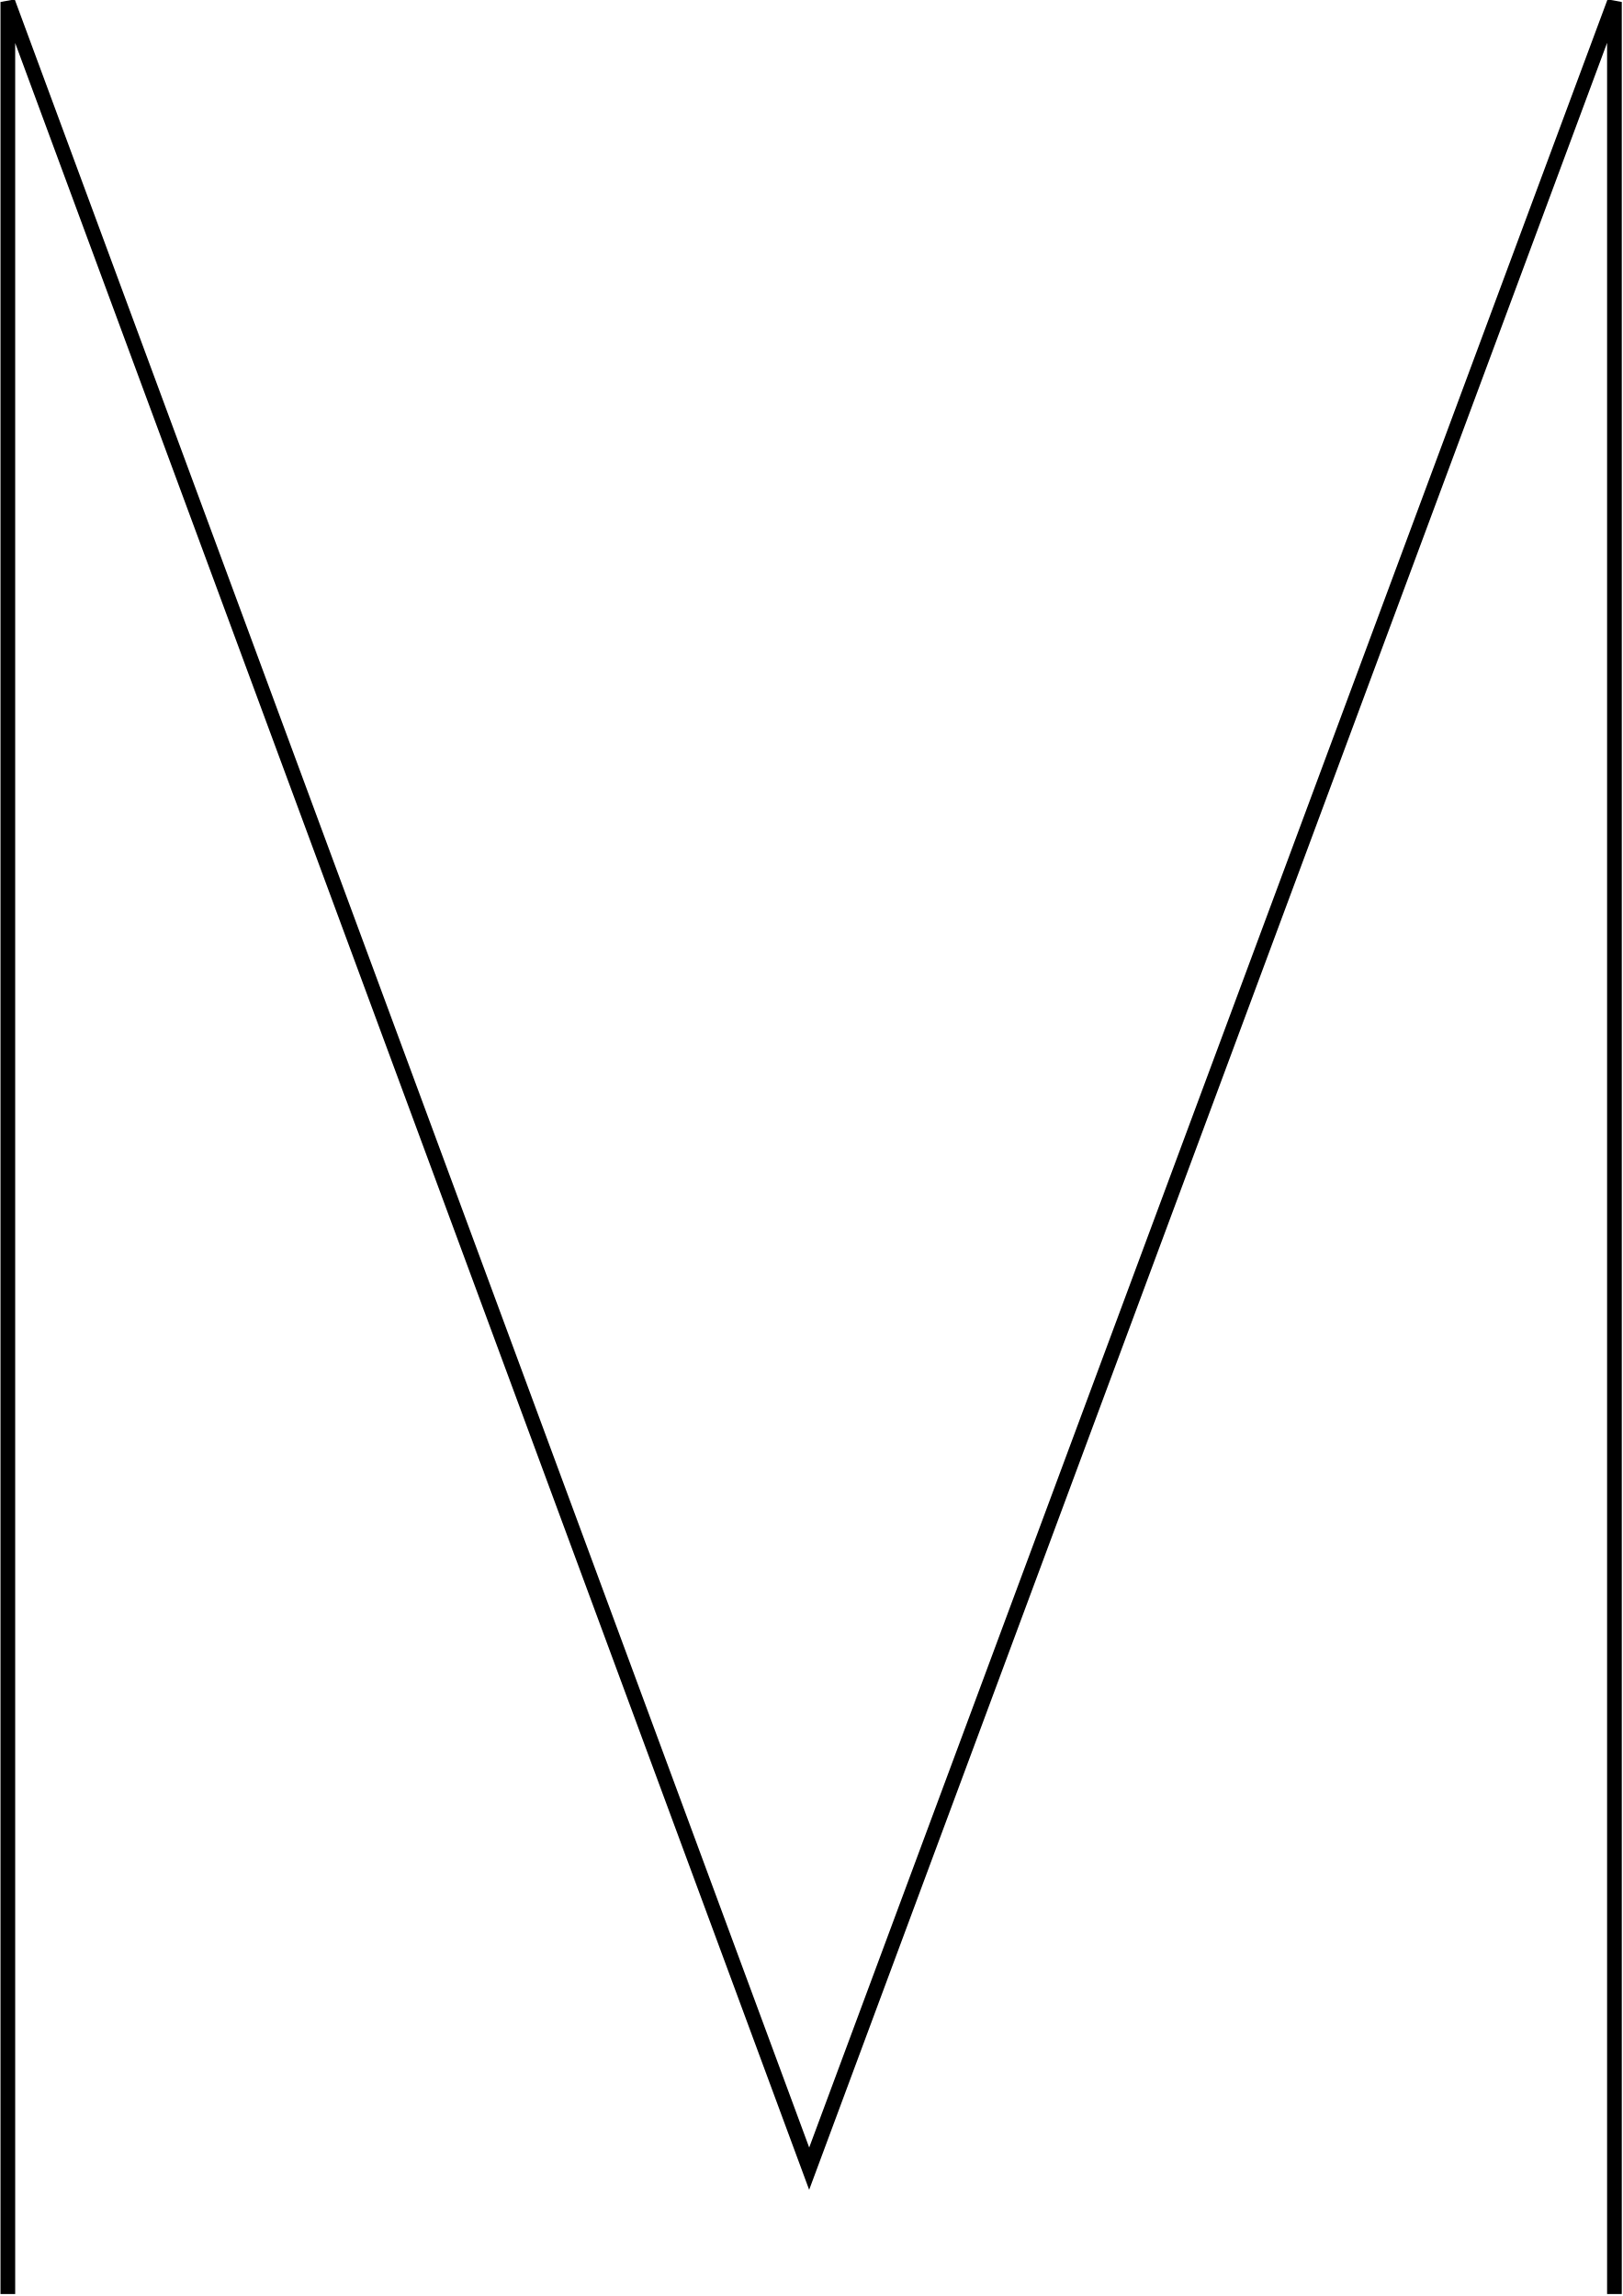
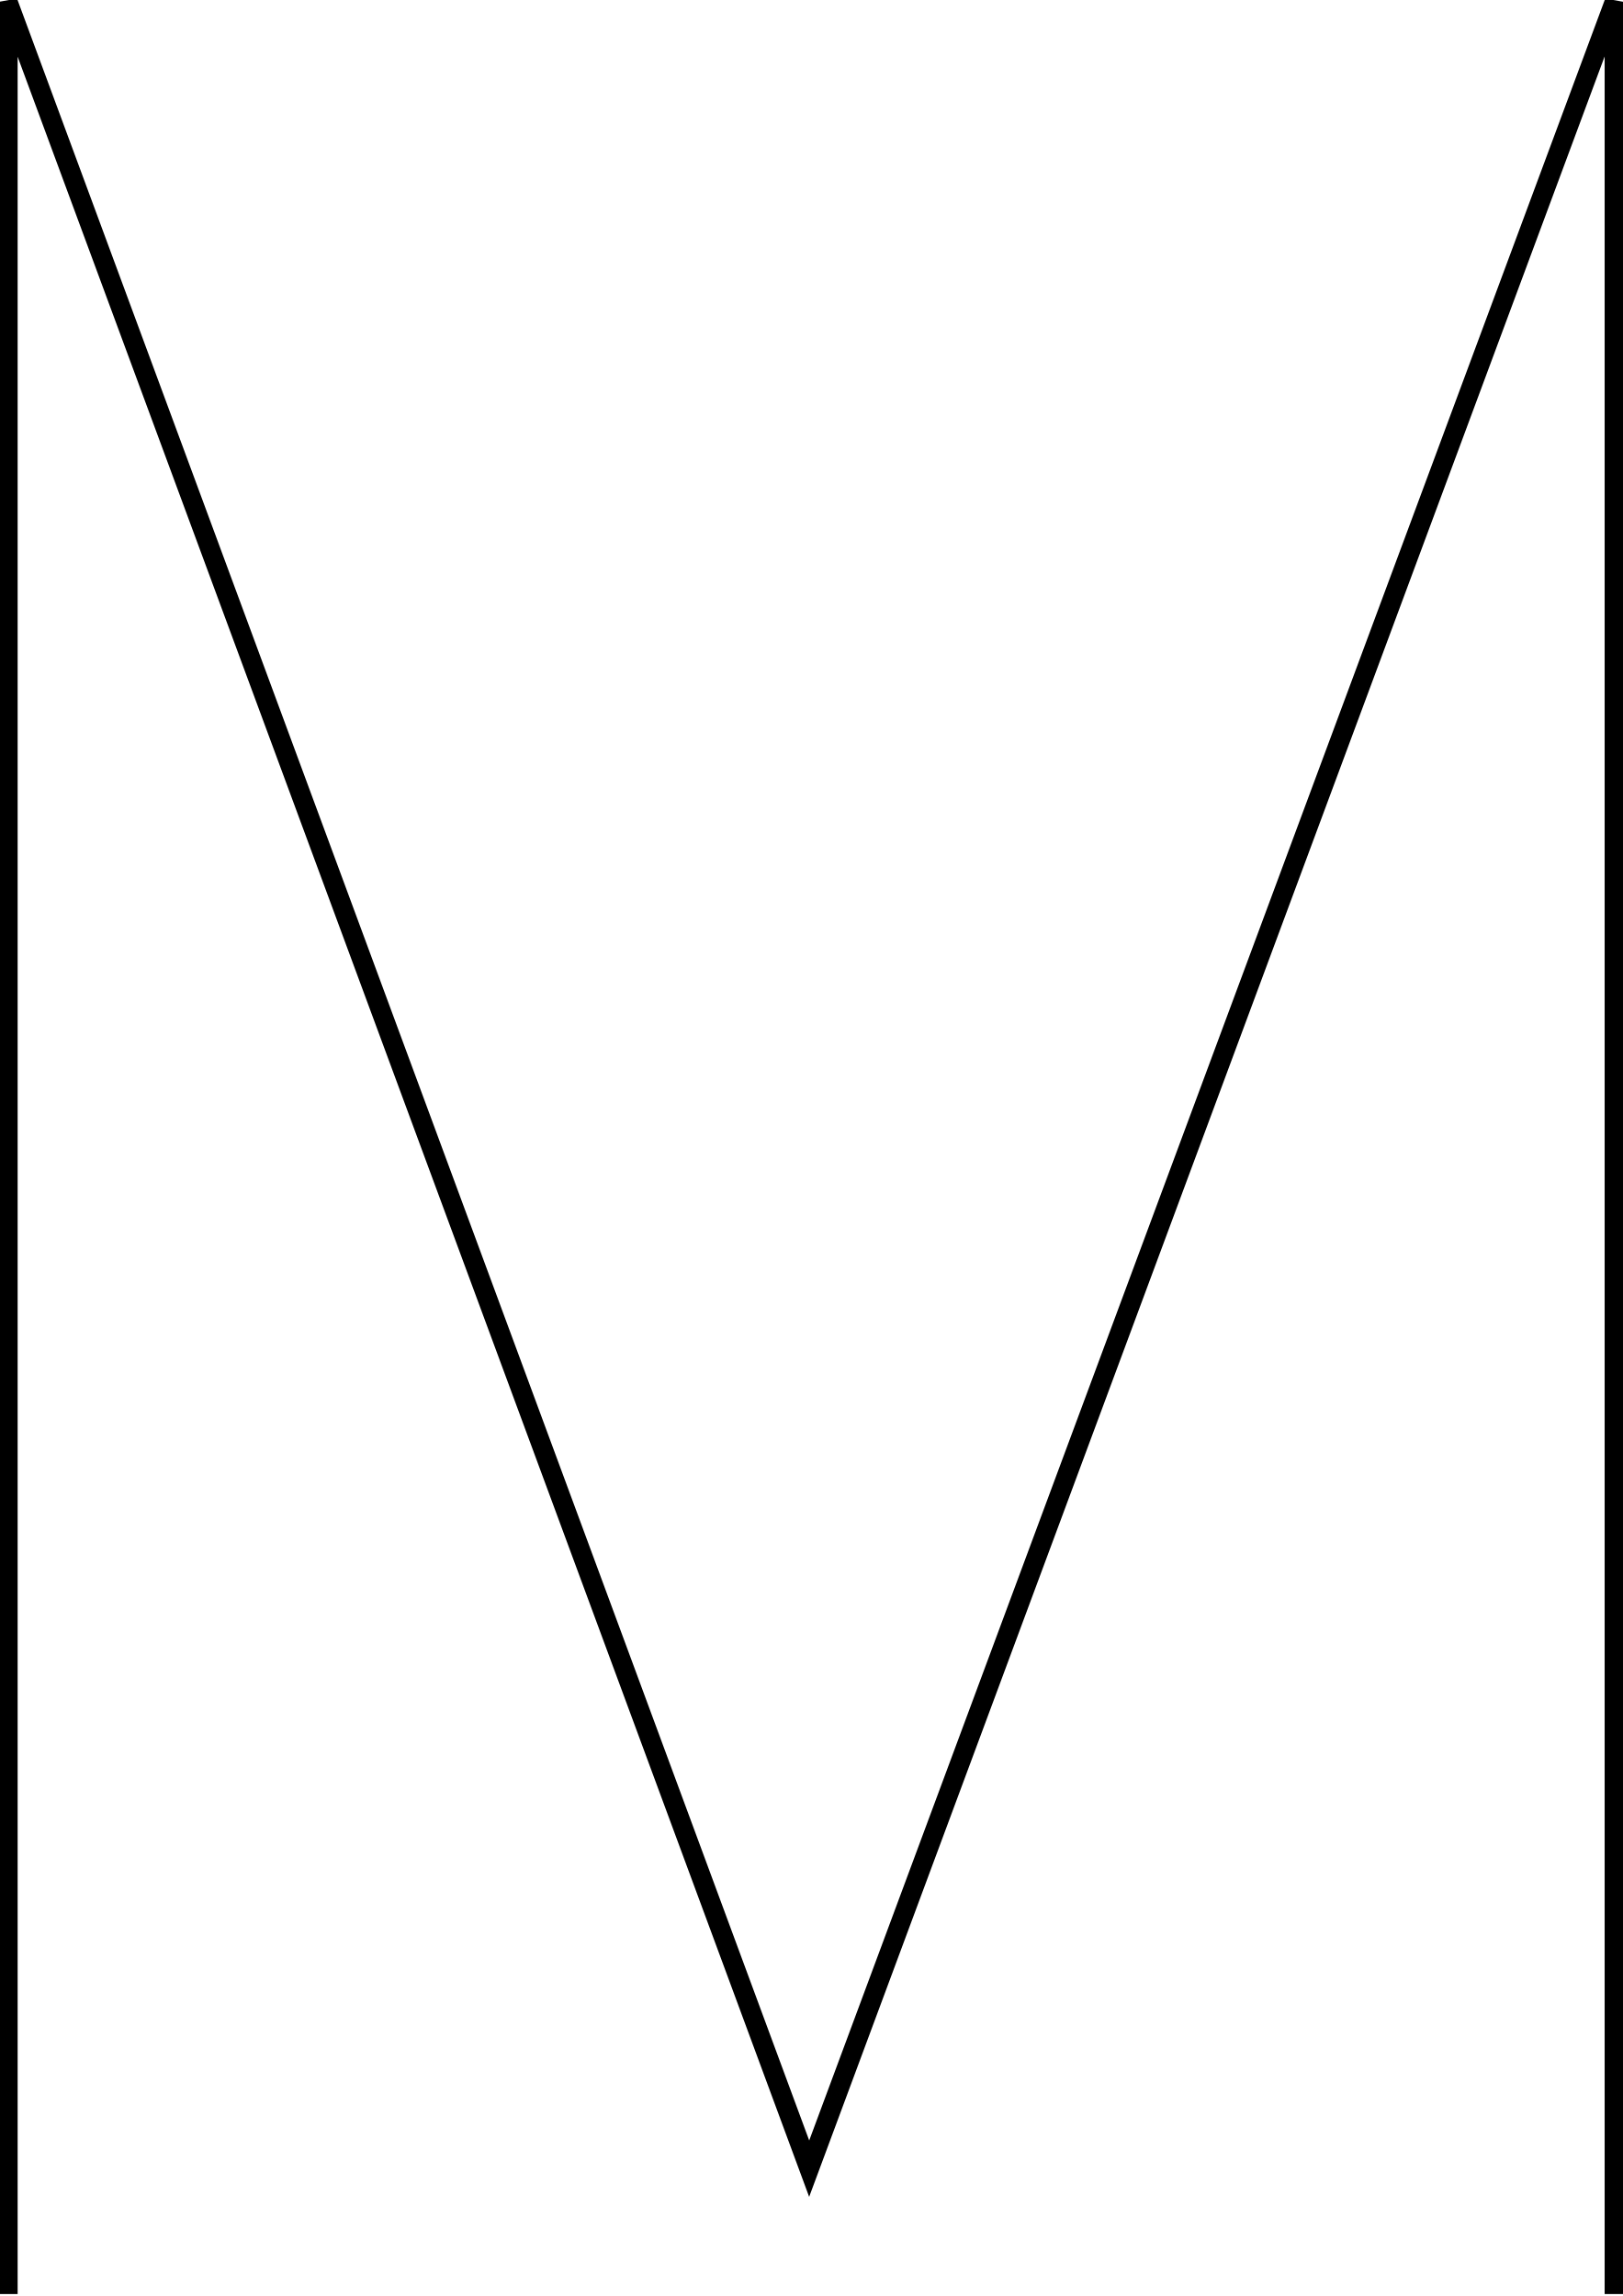
<svg xmlns="http://www.w3.org/2000/svg" version="1.1" id="Calque_1" x="0px" y="0px" viewBox="0 0 82.8 117.2" style="enable-background:new 0 0 82.8 117.2;" xml:space="preserve">
  <style type="text/css">
- 	.st0{fill:none;stroke:#000000;stroke-width:0.75;stroke-miterlimit:5;}
+ 	.st0{fill:none;stroke:#000000;stroke-width:1;stroke-miterlimit:5;}
</style>
  <g>
    <polyline class="st0" points="0.4,117.1 0.4,0.1 41.3,110.7 82.4,0.1 82.4,117.1  " />
  </g>
</svg>
